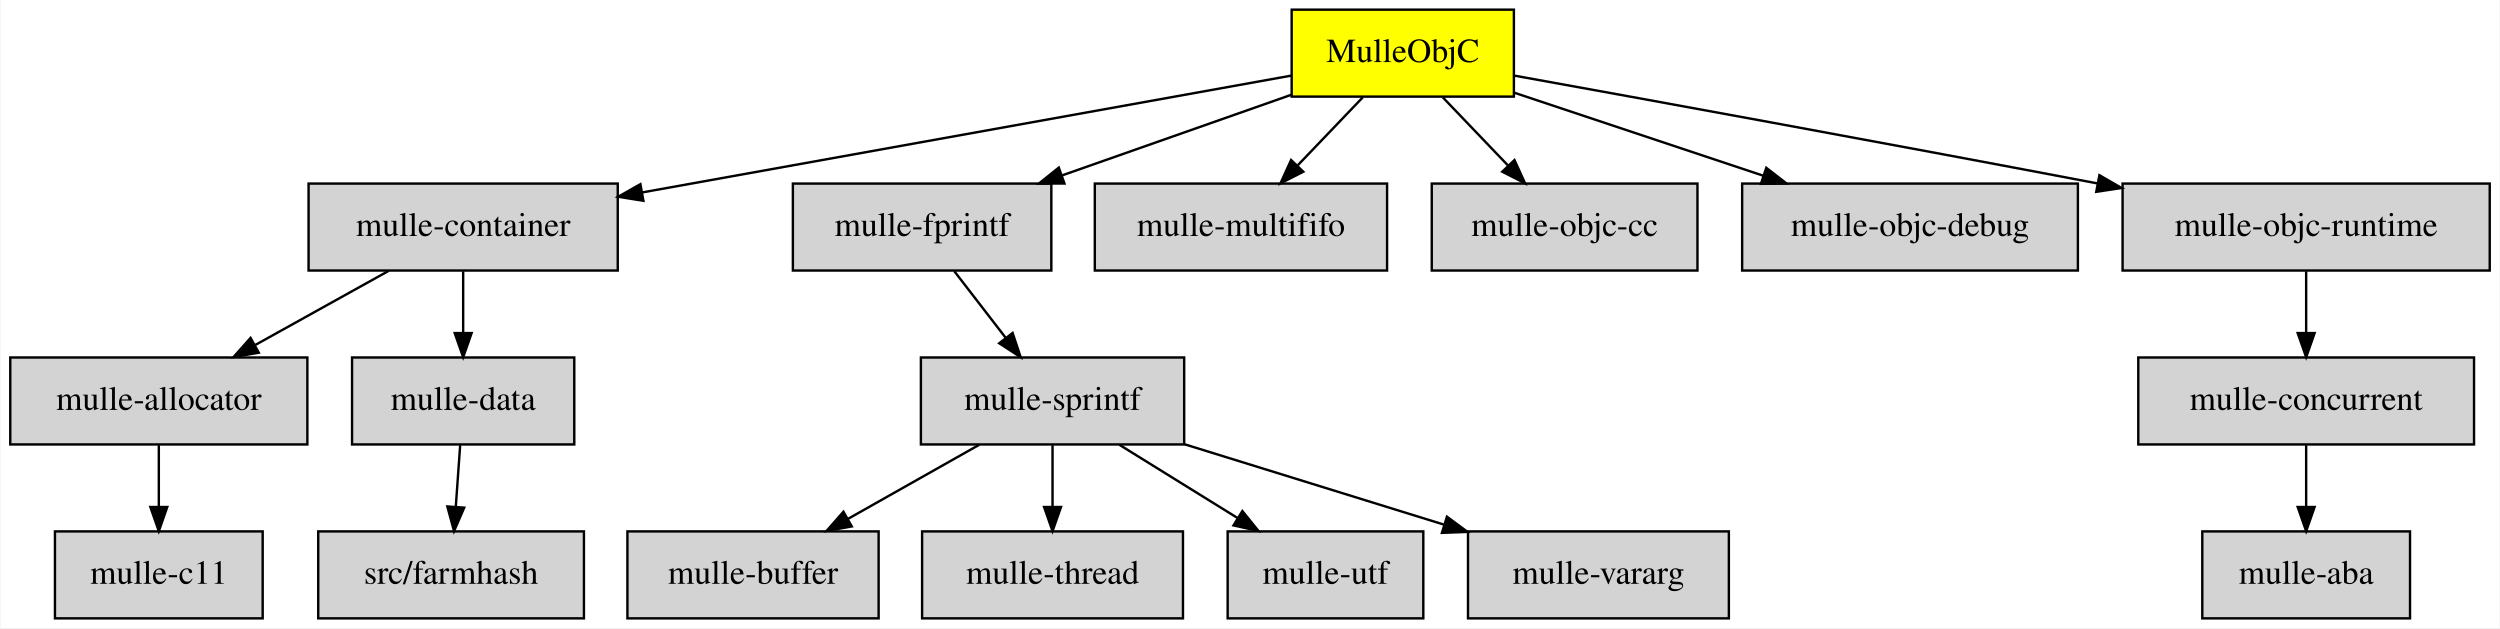
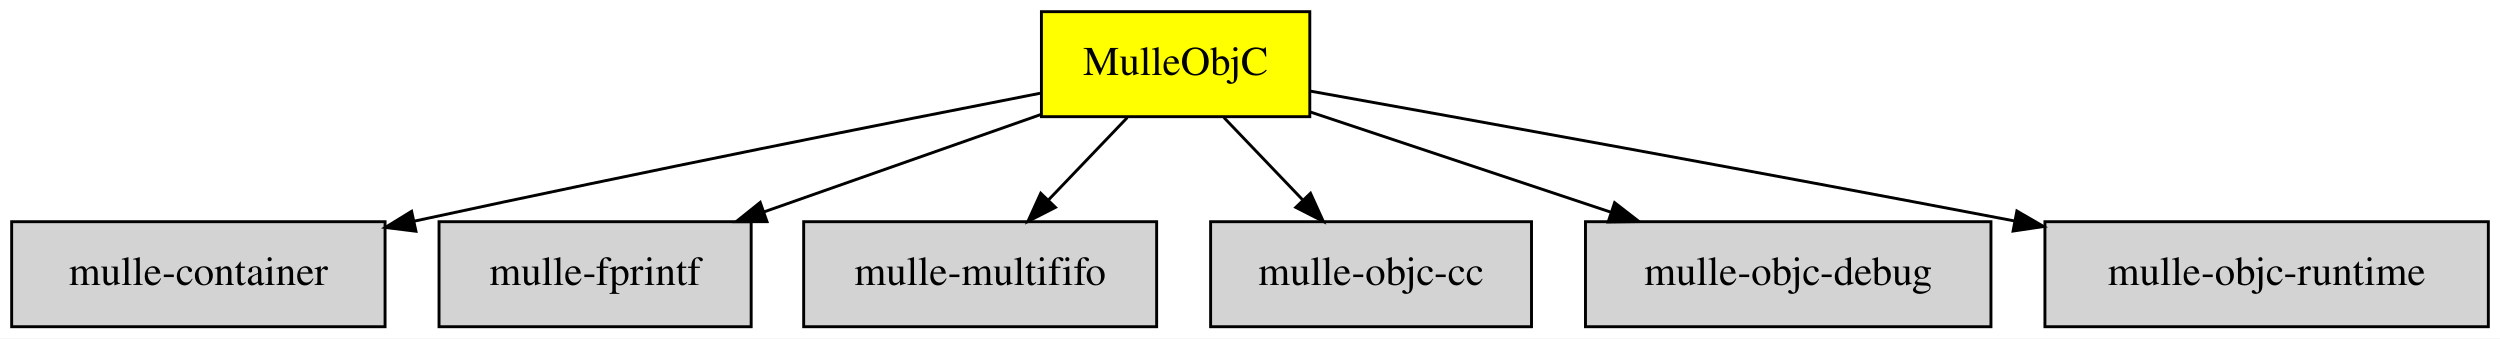
- <svg xmlns="http://www.w3.org/2000/svg" width="1035pt" height="260pt" viewBox="0.00 0.00 1034.50 260.00">
-   <g id="graph0" class="graph" transform="scale(1 1) rotate(0) translate(4 256)">
-     <polygon fill="white" stroke="transparent" points="-4,4 -4,-256 1030.5,-256 1030.5,4 -4,4" />
+ <svg xmlns="http://www.w3.org/2000/svg" width="857pt" height="116pt" viewBox="0.00 0.00 857.00 116.00">
+   <g id="graph0" class="graph" transform="scale(1 1) rotate(0) translate(4 112)">
+     <polygon fill="white" stroke="transparent" points="-4,4 -4,-112 853,-112 853,4 -4,4" />
    <g id="node1" class="node">
-       <polygon fill="yellow" stroke="black" points="622.5,-252 530.5,-252 530.5,-216 622.5,-216 622.5,-252" />
-       <text text-anchor="middle" x="576.5" y="-230.3" font-family="Times,serif" font-size="14.00">MulleObjC</text>
+       <polygon fill="yellow" stroke="black" points="445,-108 353,-108 353,-72 445,-72 445,-108" />
+       <text text-anchor="middle" x="399" y="-86.3" font-family="Times,serif" font-size="14.00">MulleObjC</text>
+     </g>
+     <g id="node2" class="node">
+       <polygon fill="lightgrey" stroke="black" points="128,-36 0,-36 0,0 128,0 128,-36" />
+       <text text-anchor="middle" x="64" y="-14.3" font-family="Times,serif" font-size="14.00">mulle-container</text>
+     </g>
+     <g id="edge1" class="edge">
+       <path fill="none" stroke="black" d="M352.53,-80.03C302.14,-70.2 219.08,-53.73 137.95,-36.18" />
+       <polygon fill="black" stroke="black" points="138.59,-32.73 128.07,-34.03 137.1,-39.57 138.59,-32.73" />
+     </g>
+     <g id="node3" class="node">
+       <polygon fill="lightgrey" stroke="black" points="253.5,-36 146.5,-36 146.5,0 253.5,0 253.5,-36" />
+       <text text-anchor="middle" x="200" y="-14.3" font-family="Times,serif" font-size="14.00">mulle-fprintf</text>
+     </g>
+     <g id="edge2" class="edge">
+       <path fill="none" stroke="black" d="M352.85,-72.76C324.56,-62.82 288.11,-49.99 257.9,-39.37" />
+       <polygon fill="black" stroke="black" points="258.93,-36.02 248.33,-36 256.6,-42.62 258.93,-36.02" />
+     </g>
+     <g id="node4" class="node">
+       <polygon fill="lightgrey" stroke="black" points="392.5,-36 271.5,-36 271.5,0 392.5,0 392.5,-36" />
+       <text text-anchor="middle" x="332" y="-14.3" font-family="Times,serif" font-size="14.00">mulle-multififo</text>
+     </g>
+     <g id="edge3" class="edge">
+       <path fill="none" stroke="black" d="M382.44,-71.7C374.32,-63.22 364.41,-52.86 355.53,-43.58" />
+       <polygon fill="black" stroke="black" points="357.81,-40.91 348.37,-36.1 352.76,-45.75 357.81,-40.91" />
+     </g>
+     <g id="node5" class="node">
+       <polygon fill="lightgrey" stroke="black" points="521,-36 411,-36 411,0 521,0 521,-36" />
+       <text text-anchor="middle" x="466" y="-14.3" font-family="Times,serif" font-size="14.00">mulle-objc-cc</text>
+     </g>
+     <g id="edge4" class="edge">
+       <path fill="none" stroke="black" d="M415.56,-71.7C423.68,-63.22 433.59,-52.86 442.47,-43.58" />
+       <polygon fill="black" stroke="black" points="445.24,-45.75 449.63,-36.1 440.19,-40.91 445.24,-45.75" />
    </g>
    <g id="node6" class="node">
-       <polygon fill="lightgrey" stroke="black" points="251.5,-180 123.5,-180 123.5,-144 251.5,-144 251.5,-180" />
-       <text text-anchor="middle" x="187.5" y="-158.3" font-family="Times,serif" font-size="14.00">mulle-container</text>
+       <polygon fill="lightgrey" stroke="black" points="678.5,-36 539.5,-36 539.5,0 678.5,0 678.5,-36" />
+       <text text-anchor="middle" x="609" y="-14.3" font-family="Times,serif" font-size="14.00">mulle-objc-debug</text>
    </g>
-     <g id="edge7" class="edge">
-       <path fill="none" stroke="black" d="M530.35,-224.7C463.96,-212.75 340.79,-190.58 261.57,-176.33" />
-       <polygon fill="black" stroke="black" points="262.12,-172.87 251.65,-174.54 260.88,-179.76 262.12,-172.87" />
-     </g>
-     <g id="node9" class="node">
-       <polygon fill="lightgrey" stroke="black" points="431,-180 324,-180 324,-144 431,-144 431,-180" />
-       <text text-anchor="middle" x="377.5" y="-158.3" font-family="Times,serif" font-size="14.00">mulle-fprintf</text>
-     </g>
-     <g id="edge8" class="edge">
-       <path fill="none" stroke="black" d="M530.35,-216.76C502.06,-206.82 465.61,-193.99 435.4,-183.37" />
-       <polygon fill="black" stroke="black" points="436.43,-180.02 425.83,-180 434.1,-186.62 436.43,-180.02" />
-     </g>
-     <g id="node11" class="node">
-       <polygon fill="lightgrey" stroke="black" points="570,-180 449,-180 449,-144 570,-144 570,-180" />
-       <text text-anchor="middle" x="509.5" y="-158.3" font-family="Times,serif" font-size="14.00">mulle-multififo</text>
-     </g>
-     <g id="edge9" class="edge">
-       <path fill="none" stroke="black" d="M559.94,-215.7C551.82,-207.22 541.91,-196.86 533.03,-187.58" />
-       <polygon fill="black" stroke="black" points="535.31,-184.91 525.87,-180.1 530.26,-189.75 535.31,-184.91" />
-     </g>
-     <g id="node12" class="node">
-       <polygon fill="lightgrey" stroke="black" points="698.5,-180 588.5,-180 588.5,-144 698.5,-144 698.5,-180" />
-       <text text-anchor="middle" x="643.5" y="-158.3" font-family="Times,serif" font-size="14.00">mulle-objc-cc</text>
-     </g>
-     <g id="edge10" class="edge">
-       <path fill="none" stroke="black" d="M593.06,-215.7C601.18,-207.22 611.09,-196.86 619.97,-187.58" />
-       <polygon fill="black" stroke="black" points="622.74,-189.75 627.13,-180.1 617.69,-184.91 622.74,-189.75" />
-     </g>
-     <g id="node13" class="node">
-       <polygon fill="lightgrey" stroke="black" points="856,-180 717,-180 717,-144 856,-144 856,-180" />
-       <text text-anchor="middle" x="786.5" y="-158.3" font-family="Times,serif" font-size="14.00">mulle-objc-debug</text>
-     </g>
-     <g id="edge11" class="edge">
-       <path fill="none" stroke="black" d="M622.59,-217.64C652.91,-207.53 692.94,-194.19 725.85,-183.22" />
-       <polygon fill="black" stroke="black" points="726.99,-186.53 735.37,-180.04 724.77,-179.89 726.99,-186.53" />
-     </g>
-     <g id="node14" class="node">
-       <polygon fill="lightgrey" stroke="black" points="1026.5,-180 874.5,-180 874.5,-144 1026.5,-144 1026.5,-180" />
-       <text text-anchor="middle" x="950.5" y="-158.3" font-family="Times,serif" font-size="14.00">mulle-objc-runtime</text>
-     </g>
-     <g id="edge12" class="edge">
-       <path fill="none" stroke="black" d="M622.92,-224.65C677.87,-214.73 772.41,-197.51 864.07,-180.07" />
-       <polygon fill="black" stroke="black" points="864.91,-183.47 874.08,-178.16 863.6,-176.6 864.91,-183.47" />
-     </g>
-     <g id="node2" class="node">
-       <polygon fill="lightgrey" stroke="black" points="123,-108 0,-108 0,-72 123,-72 123,-108" />
-       <text text-anchor="middle" x="61.5" y="-86.3" font-family="Times,serif" font-size="14.00">mulle-allocator</text>
-     </g>
-     <g id="node3" class="node">
-       <polygon fill="lightgrey" stroke="black" points="104.5,-36 18.5,-36 18.5,0 104.5,0 104.5,-36" />
-       <text text-anchor="middle" x="61.5" y="-14.3" font-family="Times,serif" font-size="14.00">mulle-c11</text>
-     </g>
-     <g id="edge1" class="edge">
-       <path fill="none" stroke="black" d="M61.5,-71.7C61.5,-63.98 61.5,-54.71 61.5,-46.11" />
-       <polygon fill="black" stroke="black" points="65,-46.1 61.5,-36.1 58,-46.1 65,-46.1" />
-     </g>
-     <g id="node4" class="node">
-       <polygon fill="lightgrey" stroke="black" points="1020,-108 881,-108 881,-72 1020,-72 1020,-108" />
-       <text text-anchor="middle" x="950.5" y="-86.3" font-family="Times,serif" font-size="14.00">mulle-concurrent</text>
-     </g>
-     <g id="node5" class="node">
-       <polygon fill="lightgrey" stroke="black" points="993.5,-36 907.5,-36 907.5,0 993.5,0 993.5,-36" />
-       <text text-anchor="middle" x="950.5" y="-14.3" font-family="Times,serif" font-size="14.00">mulle-aba</text>
-     </g>
-     <g id="edge2" class="edge">
-       <path fill="none" stroke="black" d="M950.5,-71.7C950.5,-63.98 950.5,-54.71 950.5,-46.11" />
-       <polygon fill="black" stroke="black" points="954,-46.1 950.5,-36.1 947,-46.1 954,-46.1" />
-     </g>
-     <g id="edge3" class="edge">
-       <path fill="none" stroke="black" d="M156.68,-143.88C140.05,-134.64 119.34,-123.13 101.48,-113.21" />
-       <polygon fill="black" stroke="black" points="102.88,-109.99 92.44,-108.19 99.48,-116.11 102.88,-109.99" />
+     <g id="edge5" class="edge">
+       <path fill="none" stroke="black" d="M445.09,-73.64C475.41,-63.53 515.44,-50.19 548.35,-39.22" />
+       <polygon fill="black" stroke="black" points="549.49,-42.53 557.87,-36.04 547.27,-35.89 549.49,-42.53" />
    </g>
    <g id="node7" class="node">
-       <polygon fill="lightgrey" stroke="black" points="233.5,-108 141.5,-108 141.5,-72 233.5,-72 233.5,-108" />
-       <text text-anchor="middle" x="187.5" y="-86.3" font-family="Times,serif" font-size="14.00">mulle-data</text>
-     </g>
-     <g id="edge4" class="edge">
-       <path fill="none" stroke="black" d="M187.5,-143.7C187.5,-135.98 187.5,-126.71 187.5,-118.11" />
-       <polygon fill="black" stroke="black" points="191,-118.1 187.5,-108.1 184,-118.1 191,-118.1" />
-     </g>
-     <g id="node8" class="node">
-       <polygon fill="lightgrey" stroke="black" points="237.5,-36 127.5,-36 127.5,0 237.5,0 237.5,-36" />
-       <text text-anchor="middle" x="182.5" y="-14.3" font-family="Times,serif" font-size="14.00">src/farmhash</text>
-     </g>
-     <g id="edge5" class="edge">
-       <path fill="none" stroke="black" d="M186.26,-71.7C185.71,-63.98 185.05,-54.71 184.44,-46.11" />
-       <polygon fill="black" stroke="black" points="187.93,-45.83 183.72,-36.1 180.94,-46.33 187.93,-45.83" />
-     </g>
-     <g id="node10" class="node">
-       <polygon fill="lightgrey" stroke="black" points="486,-108 377,-108 377,-72 486,-72 486,-108" />
-       <text text-anchor="middle" x="431.5" y="-86.3" font-family="Times,serif" font-size="14.00">mulle-sprintf</text>
+       <polygon fill="lightgrey" stroke="black" points="849,-36 697,-36 697,0 849,0 849,-36" />
+       <text text-anchor="middle" x="773" y="-14.3" font-family="Times,serif" font-size="14.00">mulle-objc-runtime</text>
    </g>
    <g id="edge6" class="edge">
-       <path fill="none" stroke="black" d="M390.85,-143.7C397.26,-135.39 405.06,-125.28 412.11,-116.14" />
-       <polygon fill="black" stroke="black" points="414.97,-118.16 418.31,-108.1 409.43,-113.88 414.97,-118.16" />
-     </g>
-     <g id="node15" class="node">
-       <polygon fill="lightgrey" stroke="black" points="359.5,-36 255.5,-36 255.5,0 359.5,0 359.5,-36" />
-       <text text-anchor="middle" x="307.5" y="-14.3" font-family="Times,serif" font-size="14.00">mulle-buffer</text>
-     </g>
-     <g id="edge14" class="edge">
-       <path fill="none" stroke="black" d="M401.17,-71.88C384.8,-62.64 364.42,-51.13 346.85,-41.21" />
-       <polygon fill="black" stroke="black" points="348.38,-38.06 337.95,-36.19 344.94,-44.15 348.38,-38.06" />
-     </g>
-     <g id="node16" class="node">
-       <polygon fill="lightgrey" stroke="black" points="485.5,-36 377.5,-36 377.5,0 485.5,0 485.5,-36" />
-       <text text-anchor="middle" x="431.5" y="-14.3" font-family="Times,serif" font-size="14.00">mulle-thread</text>
-     </g>
-     <g id="edge15" class="edge">
-       <path fill="none" stroke="black" d="M431.5,-71.7C431.5,-63.98 431.5,-54.71 431.5,-46.11" />
-       <polygon fill="black" stroke="black" points="435,-46.1 431.5,-36.1 428,-46.1 435,-46.1" />
-     </g>
-     <g id="node17" class="node">
-       <polygon fill="lightgrey" stroke="black" points="585,-36 504,-36 504,0 585,0 585,-36" />
-       <text text-anchor="middle" x="544.5" y="-14.3" font-family="Times,serif" font-size="14.00">mulle-utf</text>
-     </g>
-     <g id="edge16" class="edge">
-       <path fill="none" stroke="black" d="M459.14,-71.88C473.92,-62.72 492.29,-51.34 508.2,-41.48" />
-       <polygon fill="black" stroke="black" points="510.09,-44.43 516.75,-36.19 506.41,-38.48 510.09,-44.43" />
-     </g>
-     <g id="node18" class="node">
-       <polygon fill="lightgrey" stroke="black" points="711.5,-36 603.5,-36 603.5,0 711.5,0 711.5,-36" />
-       <text text-anchor="middle" x="657.5" y="-14.3" font-family="Times,serif" font-size="14.00">mulle-vararg</text>
-     </g>
-     <g id="edge17" class="edge">
-       <path fill="none" stroke="black" d="M486.21,-72.05C518.55,-62.04 559.66,-49.3 593.5,-38.82" />
-       <polygon fill="black" stroke="black" points="594.78,-42.09 603.3,-35.79 592.71,-35.4 594.78,-42.09" />
-     </g>
-     <g id="edge13" class="edge">
-       <path fill="none" stroke="black" d="M950.5,-143.7C950.5,-135.98 950.5,-126.71 950.5,-118.11" />
-       <polygon fill="black" stroke="black" points="954,-118.1 950.5,-108.1 947,-118.1 954,-118.1" />
+       <path fill="none" stroke="black" d="M445.09,-80.78C500.16,-70.91 595.34,-53.69 686.6,-36.25" />
+       <polygon fill="black" stroke="black" points="687.39,-39.67 696.56,-34.35 686.08,-32.79 687.39,-39.67" />
    </g>
  </g>
</svg>
